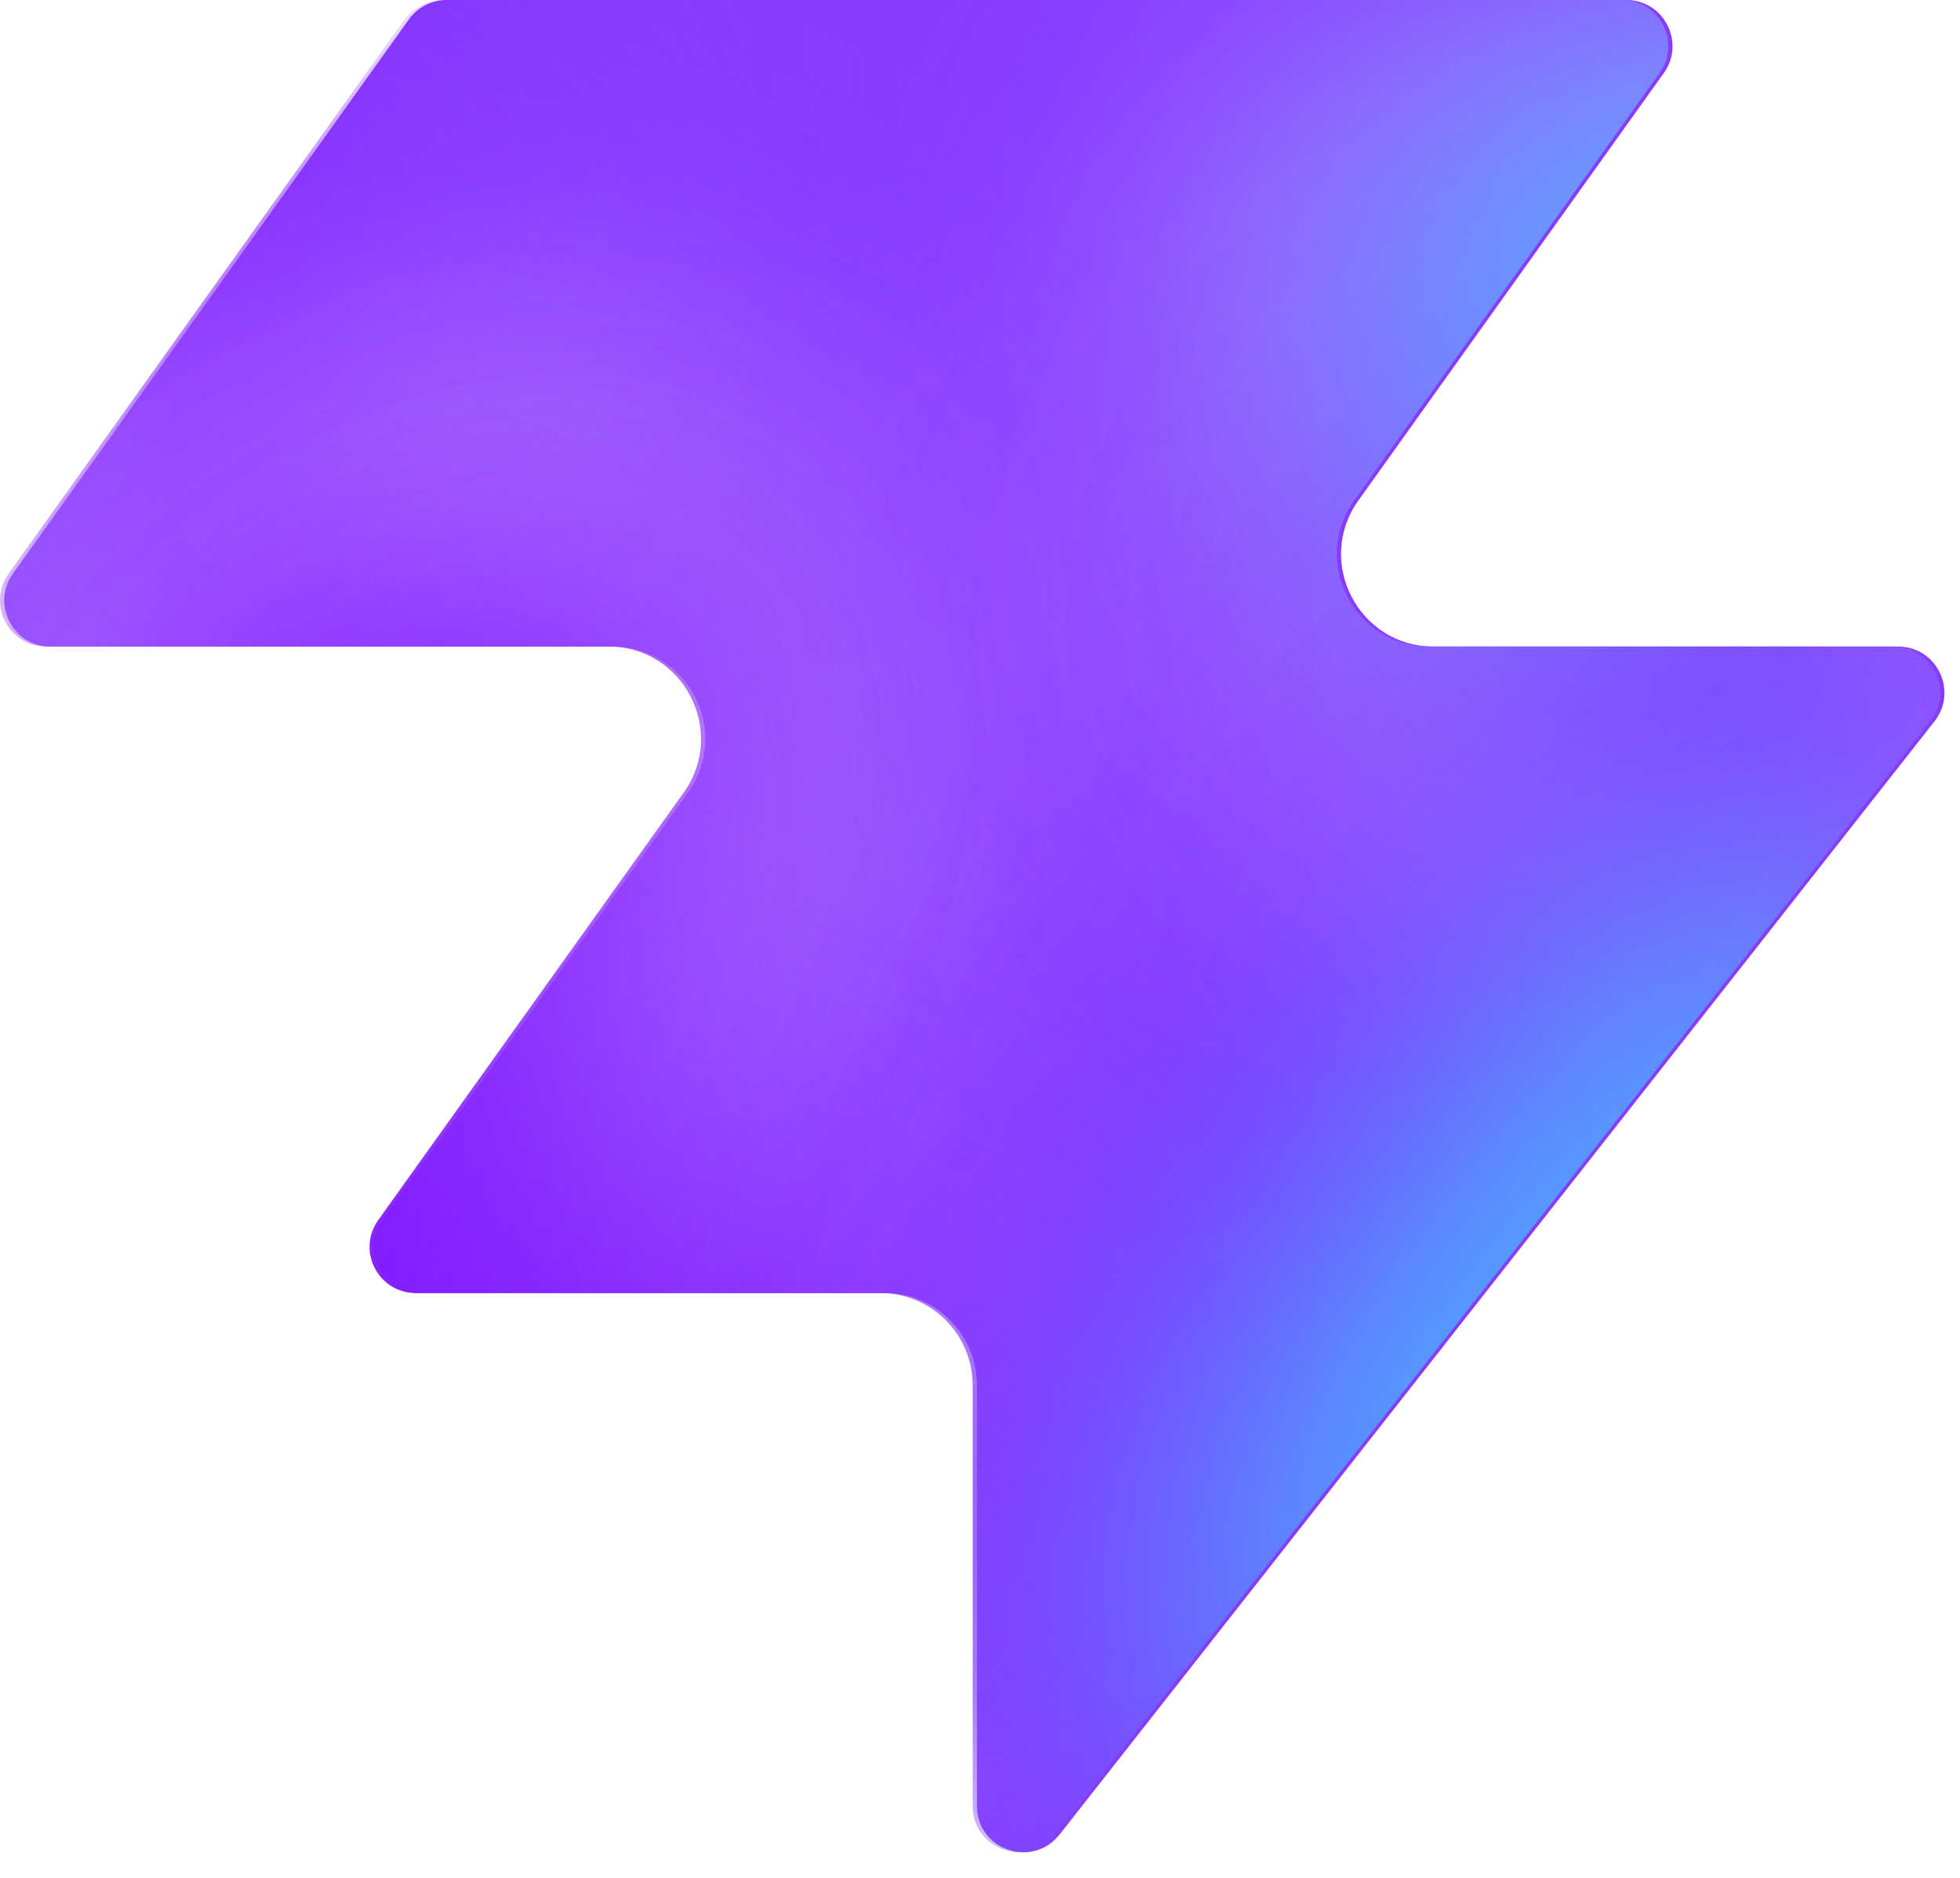
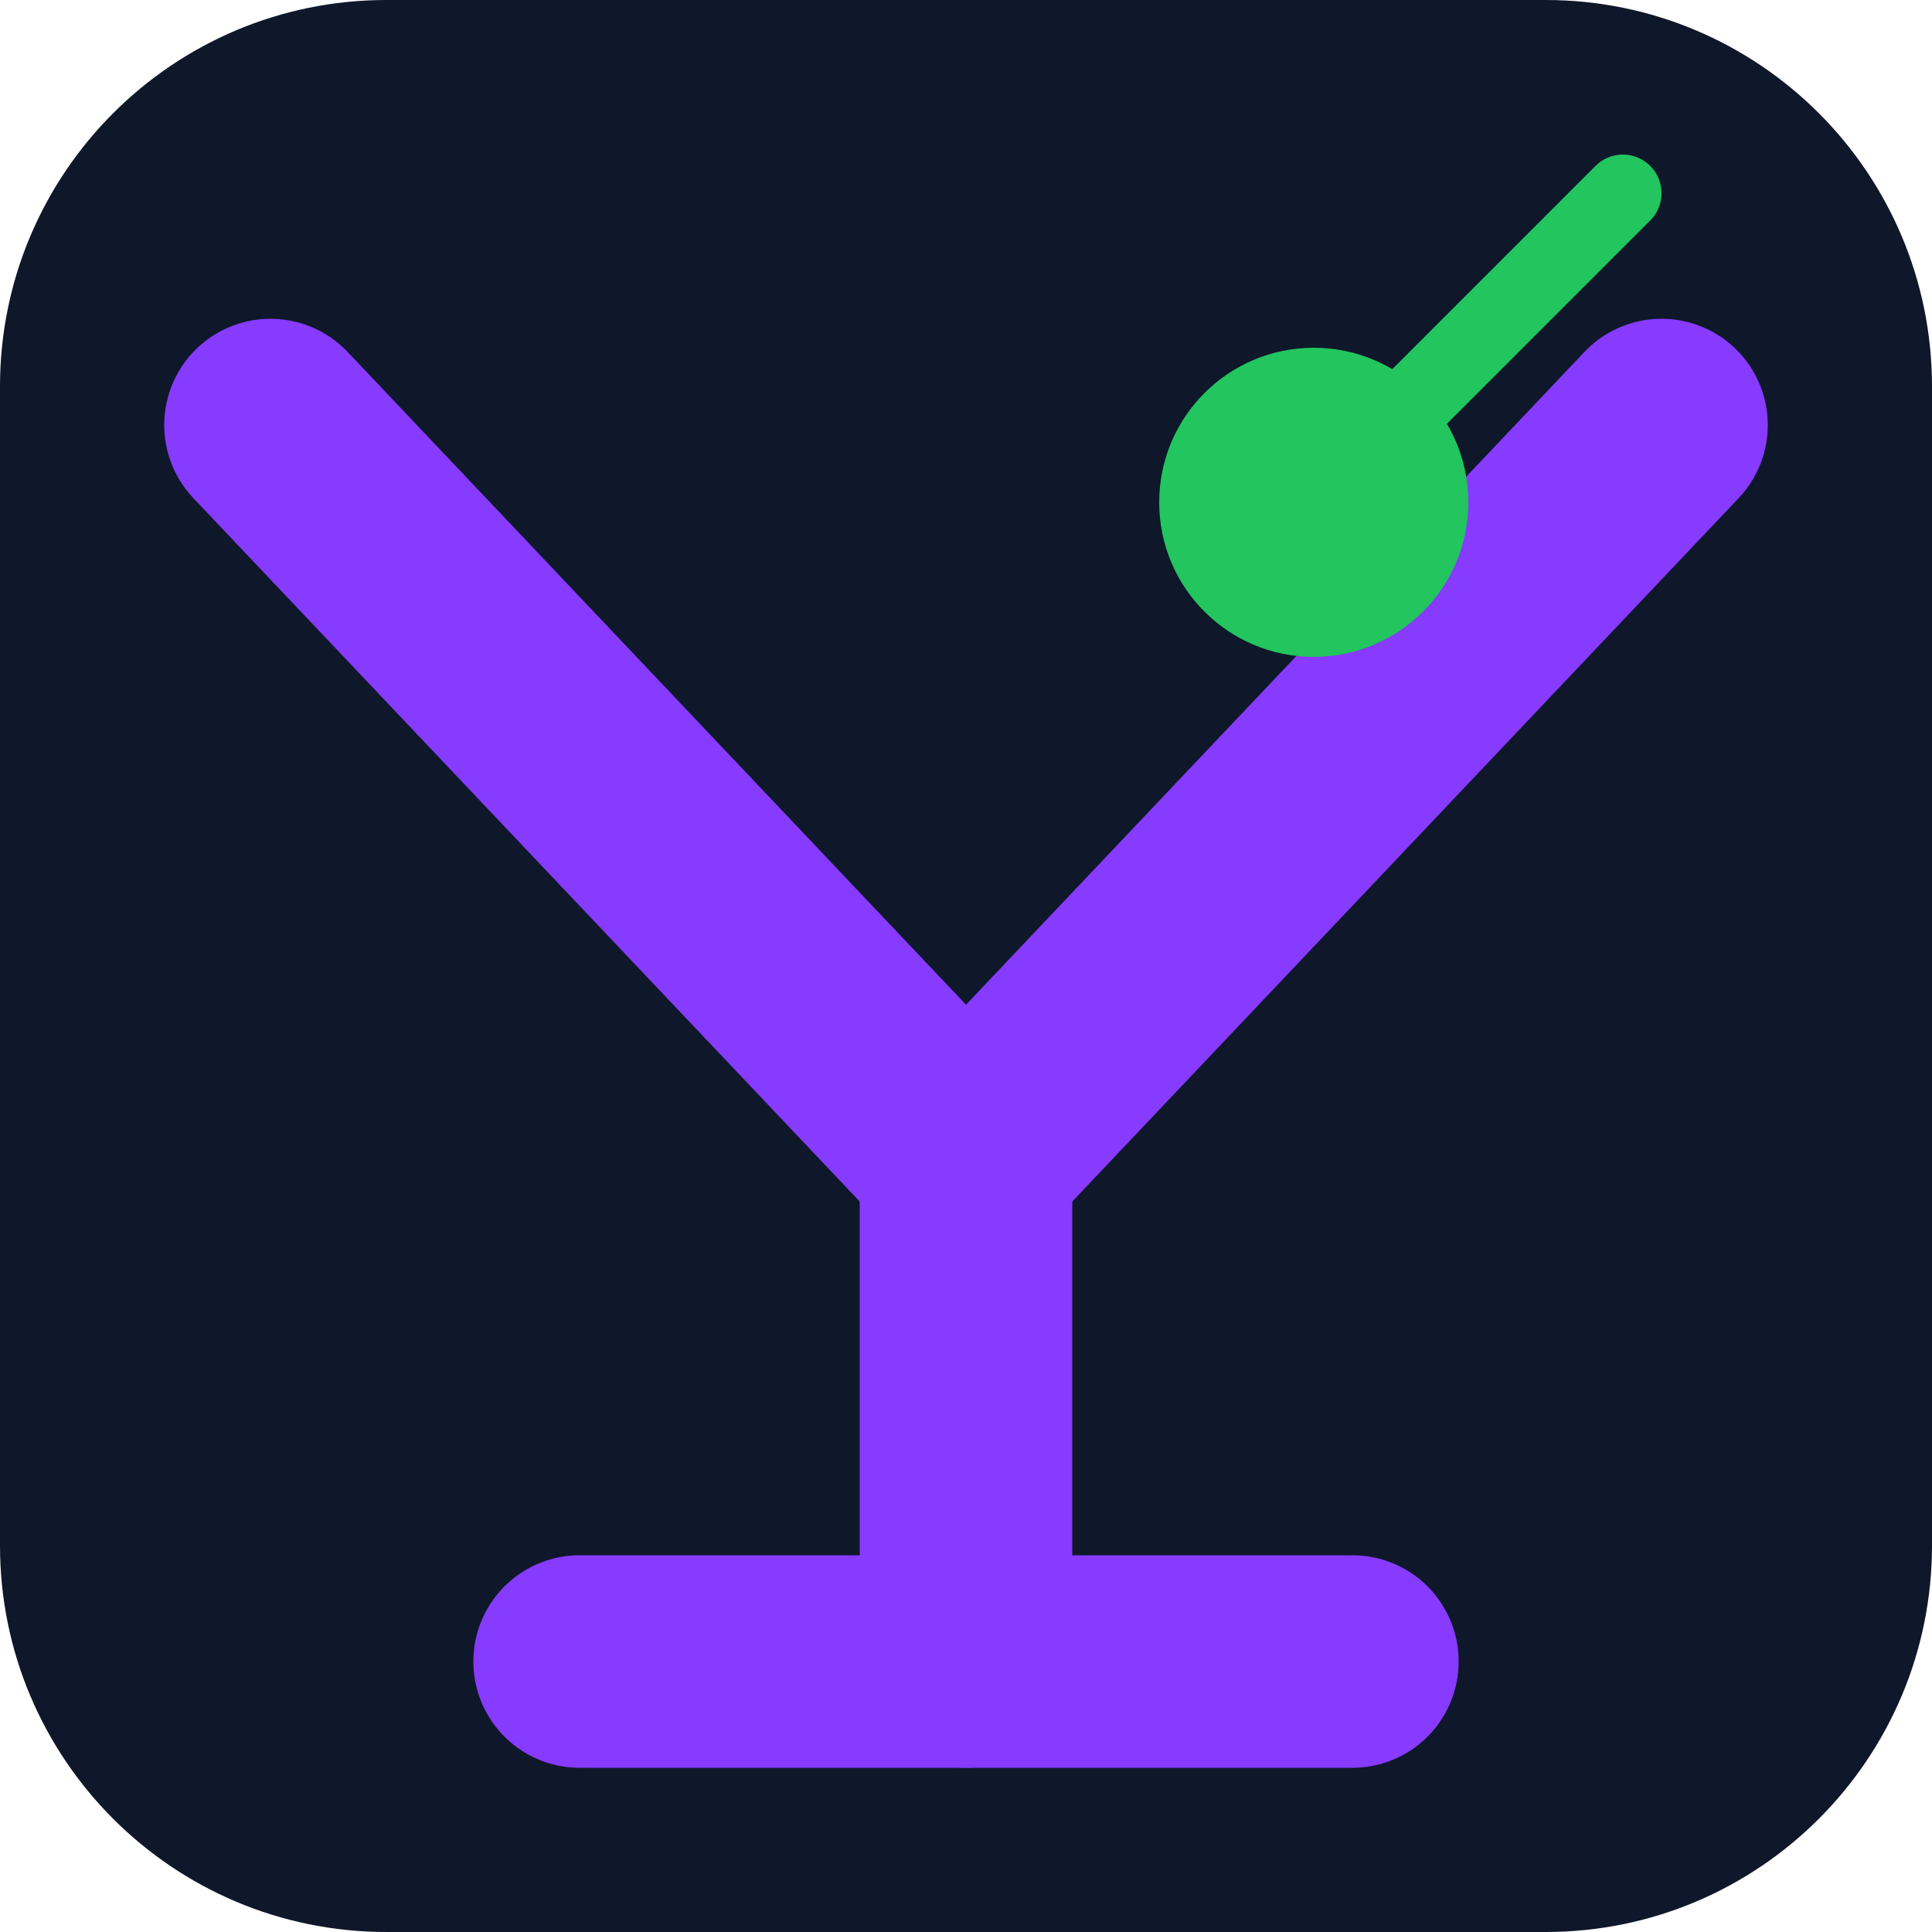
- <svg xmlns="http://www.w3.org/2000/svg" width="48" height="46" fill="none" viewBox="0 0 48 46">
-   <path fill="#863bff" d="M25.946 44.938c-.664.845-2.021.375-2.021-.698V33.937a2.26 2.26 0 0 0-2.262-2.262H10.287c-.92 0-1.456-1.04-.92-1.788l7.48-10.471c1.07-1.497 0-3.578-1.842-3.578H1.237c-.92 0-1.456-1.04-.92-1.788L10.013.474c.214-.297.556-.474.92-.474h28.894c.92 0 1.456 1.04.92 1.788l-7.48 10.471c-1.07 1.498 0 3.579 1.842 3.579h11.377c.943 0 1.473 1.088.89 1.83L25.947 44.94z" style="fill:#863bff;fill:color(display-p3 .525 .23 1);fill-opacity:1" />
-   <mask id="a" width="48" height="46" x="0" y="0" maskUnits="userSpaceOnUse" style="mask-type:alpha">
-     <path fill="#000" d="M25.842 44.938c-.664.844-2.021.375-2.021-.698V33.937a2.26 2.26 0 0 0-2.262-2.262H10.183c-.92 0-1.456-1.04-.92-1.788l7.48-10.471c1.07-1.498 0-3.579-1.842-3.579H1.133c-.92 0-1.456-1.04-.92-1.787L9.91.473c.214-.297.556-.474.92-.474h28.894c.92 0 1.456 1.04.92 1.788l-7.48 10.471c-1.07 1.498 0 3.578 1.842 3.578h11.377c.943 0 1.473 1.088.89 1.832L25.843 44.94z" style="fill:#000;fill-opacity:1" />
-   </mask>
-   <g mask="url(#a)">
-     <g filter="url(#b)">
-       <ellipse cx="5.508" cy="14.704" fill="#ede6ff" rx="5.508" ry="14.704" style="fill:#ede6ff;fill:color(display-p3 .927 .903 1);fill-opacity:1" transform="matrix(.00324 1 1 -.00324 -4.47 31.516)" />
-     </g>
-     <g filter="url(#c)">
-       <ellipse cx="10.399" cy="29.851" fill="#ede6ff" rx="10.399" ry="29.851" style="fill:#ede6ff;fill:color(display-p3 .927 .903 1);fill-opacity:1" transform="matrix(.00324 1 1 -.00324 -39.328 7.883)" />
-     </g>
-     <g filter="url(#d)">
-       <ellipse cx="5.508" cy="30.487" fill="#7e14ff" rx="5.508" ry="30.487" style="fill:#7e14ff;fill:color(display-p3 .492 .077 1);fill-opacity:1" transform="rotate(89.814 -25.913 -14.639)scale(1 -1)" />
-     </g>
-     <g filter="url(#e)">
-       <ellipse cx="5.508" cy="30.599" fill="#7e14ff" rx="5.508" ry="30.599" style="fill:#7e14ff;fill:color(display-p3 .492 .077 1);fill-opacity:1" transform="rotate(89.814 -32.644 -3.334)scale(1 -1)" />
-     </g>
-     <g filter="url(#f)">
-       <ellipse cx="5.508" cy="30.599" fill="#7e14ff" rx="5.508" ry="30.599" style="fill:#7e14ff;fill:color(display-p3 .492 .077 1);fill-opacity:1" transform="matrix(.00324 1 1 -.00324 -34.34 30.47)" />
-     </g>
-     <g filter="url(#g)">
-       <ellipse cx="14.072" cy="22.078" fill="#ede6ff" rx="14.072" ry="22.078" style="fill:#ede6ff;fill:color(display-p3 .927 .903 1);fill-opacity:1" transform="rotate(93.35 24.506 48.493)scale(-1 1)" />
-     </g>
-     <g filter="url(#h)">
-       <ellipse cx="3.47" cy="21.501" fill="#7e14ff" rx="3.47" ry="21.501" style="fill:#7e14ff;fill:color(display-p3 .492 .077 1);fill-opacity:1" transform="rotate(89.009 28.708 47.59)scale(-1 1)" />
-     </g>
-     <g filter="url(#i)">
-       <ellipse cx="3.47" cy="21.501" fill="#7e14ff" rx="3.47" ry="21.501" style="fill:#7e14ff;fill:color(display-p3 .492 .077 1);fill-opacity:1" transform="rotate(89.009 28.708 47.59)scale(-1 1)" />
-     </g>
-     <g filter="url(#j)">
-       <ellipse cx=".387" cy="8.972" fill="#7e14ff" rx="4.407" ry="29.108" style="fill:#7e14ff;fill:color(display-p3 .492 .077 1);fill-opacity:1" transform="rotate(39.51 .387 8.972)" />
-     </g>
-     <g filter="url(#k)">
-       <ellipse cx="47.523" cy="-6.092" fill="#7e14ff" rx="4.407" ry="29.108" style="fill:#7e14ff;fill:color(display-p3 .492 .077 1);fill-opacity:1" transform="rotate(37.892 47.523 -6.092)" />
-     </g>
-     <g filter="url(#l)">
-       <ellipse cx="41.412" cy="6.333" fill="#47bfff" rx="5.971" ry="9.665" style="fill:#47bfff;fill:color(display-p3 .28 .748 1);fill-opacity:1" transform="rotate(37.892 41.412 6.333)" />
-     </g>
-     <g filter="url(#m)">
-       <ellipse cx="-1.879" cy="38.332" fill="#7e14ff" rx="4.407" ry="29.108" style="fill:#7e14ff;fill:color(display-p3 .492 .077 1);fill-opacity:1" transform="rotate(37.892 -1.88 38.332)" />
-     </g>
-     <g filter="url(#n)">
-       <ellipse cx="-1.879" cy="38.332" fill="#7e14ff" rx="4.407" ry="29.108" style="fill:#7e14ff;fill:color(display-p3 .492 .077 1);fill-opacity:1" transform="rotate(37.892 -1.88 38.332)" />
-     </g>
-     <g filter="url(#o)">
-       <ellipse cx="35.651" cy="29.907" fill="#7e14ff" rx="4.407" ry="29.108" style="fill:#7e14ff;fill:color(display-p3 .492 .077 1);fill-opacity:1" transform="rotate(37.892 35.651 29.907)" />
-     </g>
-     <g filter="url(#p)">
-       <ellipse cx="38.418" cy="32.4" fill="#47bfff" rx="5.971" ry="15.297" style="fill:#47bfff;fill:color(display-p3 .28 .748 1);fill-opacity:1" transform="rotate(37.892 38.418 32.4)" />
-     </g>
-   </g>
-   <defs>
-     <filter id="b" width="60.045" height="41.654" x="-19.77" y="16.149" color-interpolation-filters="sRGB" filterUnits="userSpaceOnUse">
-       <feFlood flood-opacity="0" result="BackgroundImageFix" />
-       <feBlend in="SourceGraphic" in2="BackgroundImageFix" result="shape" />
-       <feGaussianBlur result="effect1_foregroundBlur_2002_17158" stdDeviation="7.659" />
-     </filter>
-     <filter id="c" width="90.34" height="51.437" x="-54.613" y="-7.533" color-interpolation-filters="sRGB" filterUnits="userSpaceOnUse">
-       <feFlood flood-opacity="0" result="BackgroundImageFix" />
-       <feBlend in="SourceGraphic" in2="BackgroundImageFix" result="shape" />
-       <feGaussianBlur result="effect1_foregroundBlur_2002_17158" stdDeviation="7.659" />
-     </filter>
-     <filter id="d" width="79.355" height="29.4" x="-49.64" y="2.03" color-interpolation-filters="sRGB" filterUnits="userSpaceOnUse">
-       <feFlood flood-opacity="0" result="BackgroundImageFix" />
-       <feBlend in="SourceGraphic" in2="BackgroundImageFix" result="shape" />
-       <feGaussianBlur result="effect1_foregroundBlur_2002_17158" stdDeviation="4.596" />
-     </filter>
-     <filter id="e" width="79.579" height="29.4" x="-45.045" y="20.029" color-interpolation-filters="sRGB" filterUnits="userSpaceOnUse">
-       <feFlood flood-opacity="0" result="BackgroundImageFix" />
-       <feBlend in="SourceGraphic" in2="BackgroundImageFix" result="shape" />
-       <feGaussianBlur result="effect1_foregroundBlur_2002_17158" stdDeviation="4.596" />
-     </filter>
-     <filter id="f" width="79.579" height="29.4" x="-43.513" y="21.178" color-interpolation-filters="sRGB" filterUnits="userSpaceOnUse">
-       <feFlood flood-opacity="0" result="BackgroundImageFix" />
-       <feBlend in="SourceGraphic" in2="BackgroundImageFix" result="shape" />
-       <feGaussianBlur result="effect1_foregroundBlur_2002_17158" stdDeviation="4.596" />
-     </filter>
-     <filter id="g" width="74.749" height="58.852" x="15.756" y="-17.901" color-interpolation-filters="sRGB" filterUnits="userSpaceOnUse">
-       <feFlood flood-opacity="0" result="BackgroundImageFix" />
-       <feBlend in="SourceGraphic" in2="BackgroundImageFix" result="shape" />
-       <feGaussianBlur result="effect1_foregroundBlur_2002_17158" stdDeviation="7.659" />
-     </filter>
-     <filter id="h" width="61.377" height="25.362" x="23.548" y="2.284" color-interpolation-filters="sRGB" filterUnits="userSpaceOnUse">
-       <feFlood flood-opacity="0" result="BackgroundImageFix" />
-       <feBlend in="SourceGraphic" in2="BackgroundImageFix" result="shape" />
-       <feGaussianBlur result="effect1_foregroundBlur_2002_17158" stdDeviation="4.596" />
-     </filter>
-     <filter id="i" width="61.377" height="25.362" x="23.548" y="2.284" color-interpolation-filters="sRGB" filterUnits="userSpaceOnUse">
-       <feFlood flood-opacity="0" result="BackgroundImageFix" />
-       <feBlend in="SourceGraphic" in2="BackgroundImageFix" result="shape" />
-       <feGaussianBlur result="effect1_foregroundBlur_2002_17158" stdDeviation="4.596" />
-     </filter>
-     <filter id="j" width="56.045" height="63.649" x="-27.636" y="-22.853" color-interpolation-filters="sRGB" filterUnits="userSpaceOnUse">
-       <feFlood flood-opacity="0" result="BackgroundImageFix" />
-       <feBlend in="SourceGraphic" in2="BackgroundImageFix" result="shape" />
-       <feGaussianBlur result="effect1_foregroundBlur_2002_17158" stdDeviation="4.596" />
-     </filter>
-     <filter id="k" width="54.814" height="64.646" x="20.116" y="-38.415" color-interpolation-filters="sRGB" filterUnits="userSpaceOnUse">
-       <feFlood flood-opacity="0" result="BackgroundImageFix" />
-       <feBlend in="SourceGraphic" in2="BackgroundImageFix" result="shape" />
-       <feGaussianBlur result="effect1_foregroundBlur_2002_17158" stdDeviation="4.596" />
-     </filter>
-     <filter id="l" width="33.541" height="35.313" x="24.641" y="-11.323" color-interpolation-filters="sRGB" filterUnits="userSpaceOnUse">
-       <feFlood flood-opacity="0" result="BackgroundImageFix" />
-       <feBlend in="SourceGraphic" in2="BackgroundImageFix" result="shape" />
-       <feGaussianBlur result="effect1_foregroundBlur_2002_17158" stdDeviation="4.596" />
-     </filter>
-     <filter id="m" width="54.814" height="64.646" x="-29.286" y="6.009" color-interpolation-filters="sRGB" filterUnits="userSpaceOnUse">
-       <feFlood flood-opacity="0" result="BackgroundImageFix" />
-       <feBlend in="SourceGraphic" in2="BackgroundImageFix" result="shape" />
-       <feGaussianBlur result="effect1_foregroundBlur_2002_17158" stdDeviation="4.596" />
-     </filter>
-     <filter id="n" width="54.814" height="64.646" x="-29.286" y="6.009" color-interpolation-filters="sRGB" filterUnits="userSpaceOnUse">
-       <feFlood flood-opacity="0" result="BackgroundImageFix" />
-       <feBlend in="SourceGraphic" in2="BackgroundImageFix" result="shape" />
-       <feGaussianBlur result="effect1_foregroundBlur_2002_17158" stdDeviation="4.596" />
-     </filter>
-     <filter id="o" width="54.814" height="64.646" x="8.244" y="-2.416" color-interpolation-filters="sRGB" filterUnits="userSpaceOnUse">
-       <feFlood flood-opacity="0" result="BackgroundImageFix" />
-       <feBlend in="SourceGraphic" in2="BackgroundImageFix" result="shape" />
-       <feGaussianBlur result="effect1_foregroundBlur_2002_17158" stdDeviation="4.596" />
-     </filter>
-     <filter id="p" width="39.409" height="43.623" x="18.713" y="10.588" color-interpolation-filters="sRGB" filterUnits="userSpaceOnUse">
-       <feFlood flood-opacity="0" result="BackgroundImageFix" />
-       <feBlend in="SourceGraphic" in2="BackgroundImageFix" result="shape" />
-       <feGaussianBlur result="effect1_foregroundBlur_2002_17158" stdDeviation="4.596" />
-     </filter>
-   </defs>
+ <svg xmlns="http://www.w3.org/2000/svg" viewBox="0 0 100 100">
+   <rect width="100" height="100" rx="20" fill="#0f172a" />
+   <path d="M14 22 L50 60 L86 22" fill="none" stroke="#863bff" stroke-width="11" stroke-linecap="round" stroke-linejoin="round" />
+   <line x1="50" y1="60" x2="50" y2="86" stroke="#863bff" stroke-width="11" stroke-linecap="round" />
+   <line x1="30" y1="86" x2="70" y2="86" stroke="#863bff" stroke-width="11" stroke-linecap="round" />
+   <path d="M68 26 L84 10" stroke="#22c55e" stroke-width="4" stroke-linecap="round" />
+   <circle cx="68" cy="26" r="8" fill="#22c55e" />
</svg>
